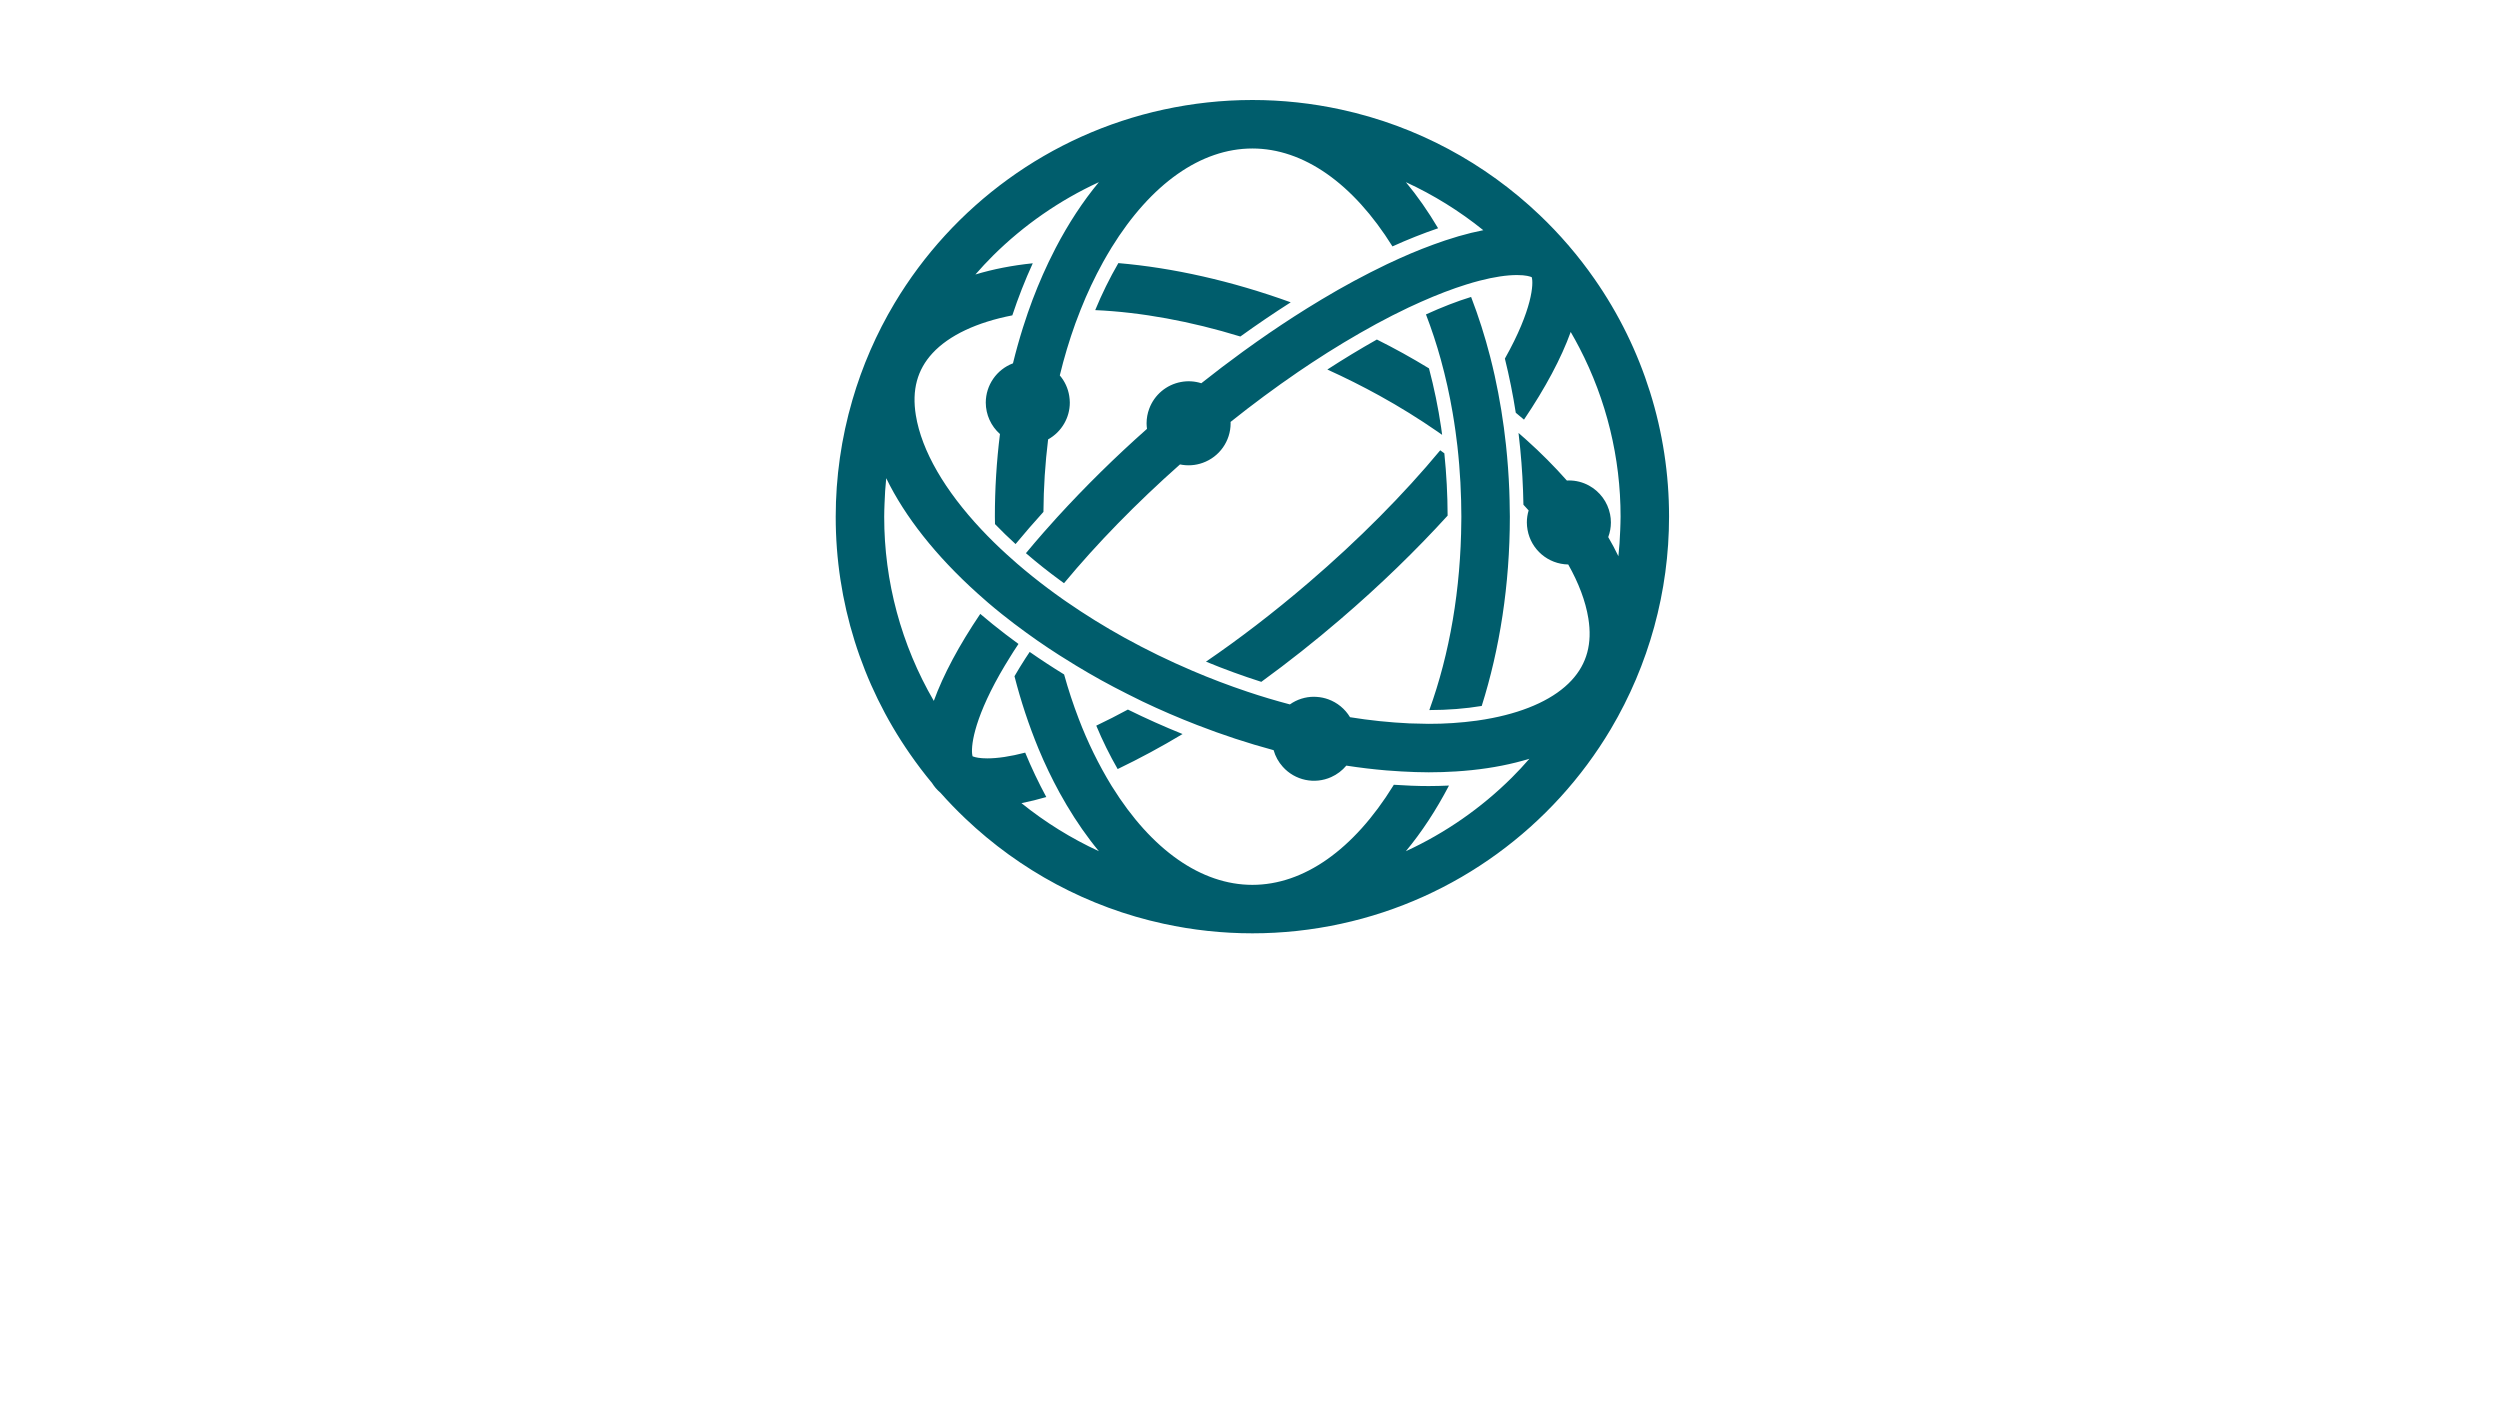
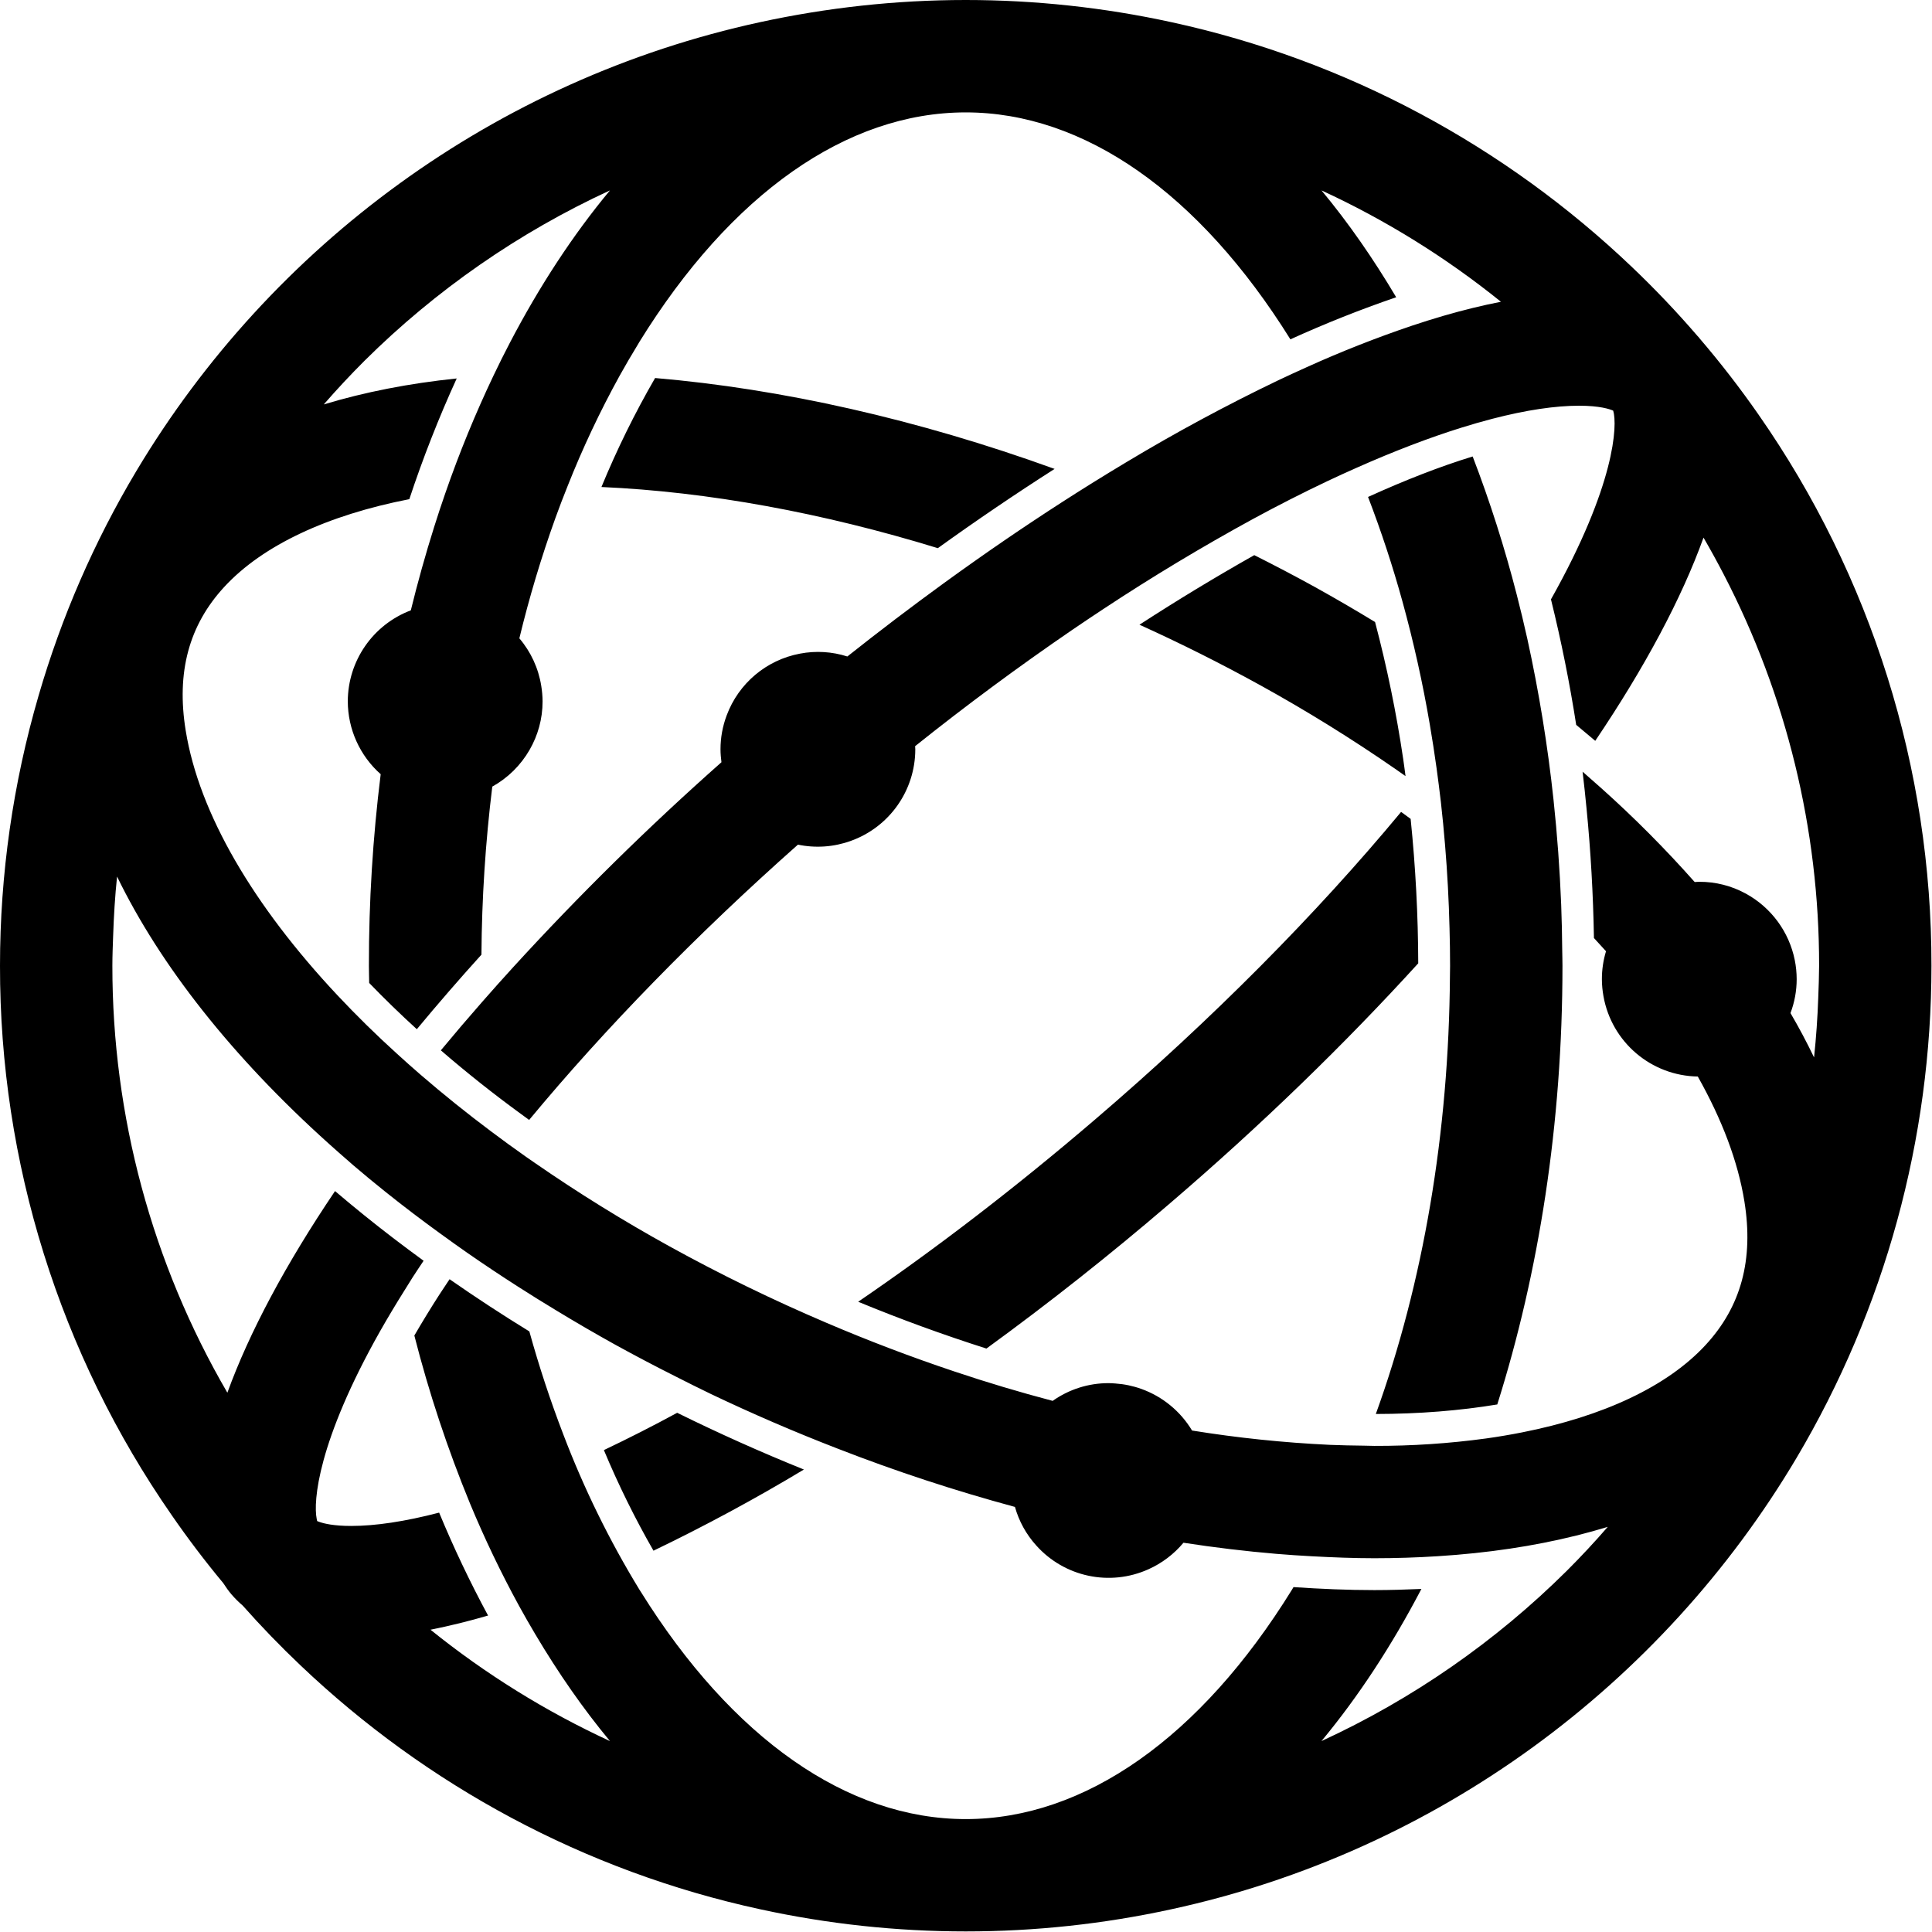
- <svg xmlns="http://www.w3.org/2000/svg" width="396" height="222.457" viewBox="0 0 350 196.616" class="looka-1j8o68f">
-   <path d="M223.224 39.047a58 58 0 0 0-3.563-4.607c-.018-.02-.03-.045-.049-.067q-.036-.039-.074-.076a58 58 0 0 0-3.996-4.2c-7.606-7.243-17.155-12.452-27.795-14.76A58.3 58.3 0 0 0 175.333 14c-4.262 0-8.412.47-12.414 1.337-15.99 3.468-29.533 13.485-37.679 27.108a58 58 0 0 0-5.911 13.58A58.3 58.3 0 0 0 117 72.334a58.04 58.04 0 0 0 10.37 33.185 58 58 0 0 0 3.117 4.109c.152.237.316.469.5.685q.312.361.674.67a58 58 0 0 0 3.503 3.623c7.598 7.223 17.134 12.419 27.756 14.722a58.3 58.3 0 0 0 12.414 1.337 58.3 58.3 0 0 0 12.415-1.337c16.047-3.479 29.628-13.558 37.764-27.257a58.3 58.3 0 0 0 8.154-29.738 58.04 58.04 0 0 0-10.443-33.285m-11.583 69.834a51.8 51.8 0 0 1-14.82 10.286c2.224-2.678 4.248-5.767 6.037-9.19-.93.04-1.871.07-2.84.07-1.6 0-3.234-.07-4.886-.181l-.086.146c-5.524 8.941-12.526 13.867-19.713 13.867-7.147 0-14.11-4.875-19.62-13.721l-.094-.146a56.7 56.7 0 0 1-4.596-9.376 68 68 0 0 1-2.048-6.214 99 99 0 0 1-4.819-3.154c-.203.307-.412.615-.608.918a64 64 0 0 0-1.52 2.484 76 76 0 0 0 3.366 10.155 64 64 0 0 0 2.956 6.17q.479.87.978 1.71c1.393 2.348 2.9 4.517 4.517 6.463a52 52 0 0 1-10.841-6.728 41 41 0 0 0 3.477-.856 67 67 0 0 1-2.955-6.217c-2.068.54-3.855.805-5.313.805-1.058 0-1.646-.144-1.926-.245a2 2 0 0 1-.13-.05 1 1 0 0 1-.027-.132c-.214-1.042.05-4.652 3.84-11.357a64 64 0 0 1 1.423-2.38c.178-.287.347-.565.537-.861.211-.33.438-.662.657-.994q-.933-.68-1.838-1.372a86 86 0 0 1-3.512-2.837c-2.975 4.41-5.181 8.537-6.503 12.18a51.2 51.2 0 0 1-6.946-25.79c0-.596.024-1.184.045-1.774.04-1.216.113-2.422.238-3.614 2.603 5.36 6.952 10.89 12.798 16.142q.598.539 1.216 1.073l.237.209q.96.821 1.97 1.628a86 86 0 0 0 3.378 2.567q.771.561 1.567 1.117a98 98 0 0 0 3.042 2.028q1.153.74 2.349 1.461a105 105 0 0 0 3.527 2.049 109 109 0 0 0 3.673 1.932c.704.356 1.407.711 2.114 1.05a110 110 0 0 0 7.672 3.306 105 105 0 0 0 10.693 3.515 5.8 5.8 0 0 0 1.283 2.325 5.86 5.86 0 0 0 6.78 1.441 5.9 5.9 0 0 0 2.116-1.603q2.847.438 5.595.67 1.08.09 2.14.146c1.286.07 2.556.12 3.797.12q1.954-.001 3.826-.122a54 54 0 0 0 2.228-.186c2.88-.301 5.573-.832 8.042-1.586a50 50 0 0 1-2.473 2.653m15.188-34.62a51 51 0 0 1-.253 3.61 37 37 0 0 0-1.424-2.678 5.8 5.8 0 0 0 .374-2.049q-.002-.589-.114-1.146a5.9 5.9 0 0 0-2.963-4.024 5.8 5.8 0 0 0-2.806-.711c-.094 0-.185.01-.278.014a69 69 0 0 0-5.643-5.671 81 81 0 0 0-1.128-.995c.09.74.167 1.487.24 2.235.253 2.568.4 5.178.446 7.814q.37.4.729.798a5.8 5.8 0 0 0-.249 1.688c0 .354.037.698.096 1.033a5.88 5.88 0 0 0 5.697 4.846c1.46 2.593 2.427 5.132 2.815 7.544.567 3.516-.198 6.35-2.341 8.67-2.31 2.504-6.18 4.312-11.09 5.282q-1.057.21-2.175.367a49 49 0 0 1-6.744.448c-.212 0-.43-.011-.645-.014a68 68 0 0 1-2.047-.049 74 74 0 0 1-8.322-.865 5.9 5.9 0 0 0-3.058-2.512 5.8 5.8 0 0 0-1.57-.329c-.137-.01-.273-.021-.413-.021a5.83 5.83 0 0 0-3.378 1.071 93 93 0 0 1-5.94-1.777 102 102 0 0 1-7.715-2.934 104 104 0 0 1-9.497-4.627 95 95 0 0 1-8.118-5.03l-.54-.374a81 81 0 0 1-2.136-1.554 79 79 0 0 1-4.218-3.391 68 68 0 0 1-1.444-1.284 62 62 0 0 1-3.59-3.525c-5.087-5.423-8.36-10.983-9.17-15.992-.571-3.52.192-6.36 2.33-8.679 2.325-2.518 6.227-4.334 11.178-5.3a72 72 0 0 1 2.862-7.291c-2.875.297-5.563.822-8.03 1.569a51 51 0 0 1 2.467-2.643 51.9 51.9 0 0 1 14.82-10.285c-2.23 2.681-4.255 5.775-6.045 9.202q-.507.97-.986 1.976a69 69 0 0 0-2.913 7.107q-.353 1.015-.68 2.056a81 81 0 0 0-1.405 5.025 5.89 5.89 0 0 0-3.807 5.498 5.9 5.9 0 0 0 1.987 4.4 93 93 0 0 0-.712 11.57c0 .348.013.691.017 1.039a62 62 0 0 0 2.878 2.794 138 138 0 0 1 3.903-4.503 88 88 0 0 1 .655-10.151 5.9 5.9 0 0 0 2.253-2.22c.497-.863.785-1.86.785-2.928a6 6 0 0 0-.08-.933 5.83 5.83 0 0 0-1.323-2.875 70 70 0 0 1 2.182-7.28q.351-.967.73-1.91a58 58 0 0 1 3.15-6.681q.529-.95 1.088-1.863l.098-.167c5.525-8.942 12.526-13.868 19.714-13.868 7.143 0 14.103 4.868 19.612 13.708a71 71 0 0 1 6.39-2.542c-1.391-2.345-2.896-4.511-4.512-6.454a51.8 51.8 0 0 1 10.84 6.727q-1.664.323-3.479.85-.918.269-1.87.586a69 69 0 0 0-6.372 2.509q-.868.39-1.755.81a111 111 0 0 0-9.154 4.936q-1.022.612-2.058 1.256a149 149 0 0 0-7.034 4.67q-.965.679-1.935 1.384a174 174 0 0 0-5.823 4.425 5.8 5.8 0 0 0-2.858-.173 5.88 5.88 0 0 0-4.43 3.729 5.8 5.8 0 0 0-.374 2.05c0 .267.025.527.057.782a167 167 0 0 0-12.576 12.376q-.969 1.062-1.894 2.12a135 135 0 0 0-2.479 2.907 75 75 0 0 0 4.84 3.843l.493.36c4.59-5.534 10.11-11.199 16.237-16.629a5.85 5.85 0 0 0 3.183-.222 5.88 5.88 0 0 0 3.905-5.536c0-.064-.007-.126-.01-.19a159 159 0 0 1 9.48-7.017q.96-.654 1.904-1.276a126 126 0 0 1 9.03-5.433 93 93 0 0 1 4.495-2.286 79 79 0 0 1 1.75-.8c2.294-1.02 4.415-1.826 6.337-2.426a39 39 0 0 1 1.869-.536c2.038-.529 3.802-.79 5.24-.79 1.252 0 1.852.205 2.056.296l.005.002.001.004c.26.853.138 4.465-3.76 11.395a88 88 0 0 1 1.524 7.58q.583.48 1.151.965c3-4.45 5.22-8.608 6.54-12.275q.636 1.096 1.22 2.221a51.2 51.2 0 0 1 5.762 23.636c-.003.65-.028 1.291-.052 1.932m-73.352 27.328a54 54 0 0 0 2.996 6.077 111 111 0 0 0 9.086-4.903 112 112 0 0 1-7.655-3.427 93 93 0 0 1-4.427 2.253m48.731-38.127q-.287-.212-.576-.422c-5.131 6.185-11.426 12.534-18.43 18.532-4.975 4.263-9.8 7.94-14.365 11.057a99 99 0 0 0 7.747 2.827 175 175 0 0 0 11.037-8.73c5.592-4.787 10.645-9.705 15.046-14.54a88 88 0 0 0-.459-8.724m9.093 5.176a95 95 0 0 0-.463-6.335 90 90 0 0 0-1.58-9.71 84 84 0 0 0-.639-2.666 76 76 0 0 0-2.664-8.356c-1.972.604-4.097 1.434-6.32 2.445a68 68 0 0 1 2.076 6.306 76 76 0 0 1 1.654 7.435q.224 1.306.408 2.633.14 1.017.26 2.043.147 1.295.254 2.608.207 2.485.27 5.024.032 1.13.033 2.268c0 .205-.007.406-.008.61-.065 9.5-1.617 18.561-4.477 26.465 2.613-.003 5.08-.202 7.336-.576 2.511-7.953 3.938-16.954 3.938-26.499 0-.312-.011-.62-.015-.932a90 90 0 0 0-.063-2.763m-10.027-8.199q.315.219.625.438c-.047-.348-.09-.698-.142-1.043a76 76 0 0 0-1.698-8.264 106 106 0 0 0-3.635-2.115 107 107 0 0 0-3.661-1.924 131 131 0 0 0-6.935 4.202 104 104 0 0 1 7.312 3.664 95 95 0 0 1 8.134 5.042m-20.572-18.117c-8.276-2.998-16.521-4.842-24.132-5.49a55 55 0 0 0-3.241 6.583c6.455.286 13.372 1.561 20.32 3.694a154 154 0 0 1 7.053-4.787" fill="#005d6c" />
+ <svg xmlns="http://www.w3.org/2000/svg" viewBox="117 14 116.7 116.7">
+   <path d="M223.224 39.047a58 58 0 0 0-3.563-4.607c-.018-.02-.03-.045-.049-.067q-.036-.039-.074-.076a58 58 0 0 0-3.996-4.2c-7.606-7.243-17.155-12.452-27.795-14.76A58.3 58.3 0 0 0 175.333 14c-4.262 0-8.412.47-12.414 1.337-15.99 3.468-29.533 13.485-37.679 27.108a58 58 0 0 0-5.911 13.58A58.3 58.3 0 0 0 117 72.334a58.04 58.04 0 0 0 10.37 33.185 58 58 0 0 0 3.117 4.109c.152.237.316.469.5.685q.312.361.674.67a58 58 0 0 0 3.503 3.623c7.598 7.223 17.134 12.419 27.756 14.722a58.3 58.3 0 0 0 12.414 1.337 58.3 58.3 0 0 0 12.415-1.337c16.047-3.479 29.628-13.558 37.764-27.257a58.3 58.3 0 0 0 8.154-29.738 58.04 58.04 0 0 0-10.443-33.285m-11.583 69.834a51.8 51.8 0 0 1-14.82 10.286c2.224-2.678 4.248-5.767 6.037-9.19-.93.04-1.871.07-2.84.07-1.6 0-3.234-.07-4.886-.181l-.086.146c-5.524 8.941-12.526 13.867-19.713 13.867-7.147 0-14.11-4.875-19.62-13.721l-.094-.146a56.7 56.7 0 0 1-4.596-9.376 68 68 0 0 1-2.048-6.214 99 99 0 0 1-4.819-3.154c-.203.307-.412.615-.608.918a64 64 0 0 0-1.52 2.484 76 76 0 0 0 3.366 10.155 64 64 0 0 0 2.956 6.17q.479.87.978 1.71c1.393 2.348 2.9 4.517 4.517 6.463a52 52 0 0 1-10.841-6.728 41 41 0 0 0 3.477-.856 67 67 0 0 1-2.955-6.217c-2.068.54-3.855.805-5.313.805-1.058 0-1.646-.144-1.926-.245a2 2 0 0 1-.13-.05 1 1 0 0 1-.027-.132c-.214-1.042.05-4.652 3.84-11.357a64 64 0 0 1 1.423-2.38c.178-.287.347-.565.537-.861.211-.33.438-.662.657-.994q-.933-.68-1.838-1.372a86 86 0 0 1-3.512-2.837c-2.975 4.41-5.181 8.537-6.503 12.18a51.2 51.2 0 0 1-6.946-25.79c0-.596.024-1.184.045-1.774.04-1.216.113-2.422.238-3.614 2.603 5.36 6.952 10.89 12.798 16.142q.598.539 1.216 1.073l.237.209q.96.821 1.97 1.628a86 86 0 0 0 3.378 2.567q.771.561 1.567 1.117a98 98 0 0 0 3.042 2.028q1.153.74 2.349 1.461a105 105 0 0 0 3.527 2.049 109 109 0 0 0 3.673 1.932c.704.356 1.407.711 2.114 1.05a110 110 0 0 0 7.672 3.306 105 105 0 0 0 10.693 3.515 5.8 5.8 0 0 0 1.283 2.325 5.86 5.86 0 0 0 6.78 1.441 5.9 5.9 0 0 0 2.116-1.603q2.847.438 5.595.67 1.08.09 2.14.146c1.286.07 2.556.12 3.797.12q1.954-.001 3.826-.122a54 54 0 0 0 2.228-.186c2.88-.301 5.573-.832 8.042-1.586a50 50 0 0 1-2.473 2.653m15.188-34.62a51 51 0 0 1-.253 3.61 37 37 0 0 0-1.424-2.678 5.8 5.8 0 0 0 .374-2.049q-.002-.589-.114-1.146a5.9 5.9 0 0 0-2.963-4.024 5.8 5.8 0 0 0-2.806-.711c-.094 0-.185.01-.278.014a69 69 0 0 0-5.643-5.671 81 81 0 0 0-1.128-.995c.09.74.167 1.487.24 2.235.253 2.568.4 5.178.446 7.814q.37.4.729.798a5.8 5.8 0 0 0-.249 1.688c0 .354.037.698.096 1.033a5.88 5.88 0 0 0 5.697 4.846c1.46 2.593 2.427 5.132 2.815 7.544.567 3.516-.198 6.35-2.341 8.67-2.31 2.504-6.18 4.312-11.09 5.282q-1.057.21-2.175.367a49 49 0 0 1-6.744.448c-.212 0-.43-.011-.645-.014a68 68 0 0 1-2.047-.049 74 74 0 0 1-8.322-.865 5.9 5.9 0 0 0-3.058-2.512 5.8 5.8 0 0 0-1.57-.329c-.137-.01-.273-.021-.413-.021a5.83 5.83 0 0 0-3.378 1.071 93 93 0 0 1-5.94-1.777 102 102 0 0 1-7.715-2.934 104 104 0 0 1-9.497-4.627 95 95 0 0 1-8.118-5.03l-.54-.374a81 81 0 0 1-2.136-1.554 79 79 0 0 1-4.218-3.391 68 68 0 0 1-1.444-1.284 62 62 0 0 1-3.59-3.525c-5.087-5.423-8.36-10.983-9.17-15.992-.571-3.52.192-6.36 2.33-8.679 2.325-2.518 6.227-4.334 11.178-5.3a72 72 0 0 1 2.862-7.291c-2.875.297-5.563.822-8.03 1.569a51 51 0 0 1 2.467-2.643 51.9 51.9 0 0 1 14.82-10.285c-2.23 2.681-4.255 5.775-6.045 9.202q-.507.97-.986 1.976a69 69 0 0 0-2.913 7.107q-.353 1.015-.68 2.056a81 81 0 0 0-1.405 5.025 5.89 5.89 0 0 0-3.807 5.498 5.9 5.9 0 0 0 1.987 4.4 93 93 0 0 0-.712 11.57c0 .348.013.691.017 1.039a62 62 0 0 0 2.878 2.794 138 138 0 0 1 3.903-4.503 88 88 0 0 1 .655-10.151 5.9 5.9 0 0 0 2.253-2.22c.497-.863.785-1.86.785-2.928a6 6 0 0 0-.08-.933 5.83 5.83 0 0 0-1.323-2.875 70 70 0 0 1 2.182-7.28q.351-.967.73-1.91a58 58 0 0 1 3.15-6.681q.529-.95 1.088-1.863l.098-.167c5.525-8.942 12.526-13.868 19.714-13.868 7.143 0 14.103 4.868 19.612 13.708a71 71 0 0 1 6.39-2.542c-1.391-2.345-2.896-4.511-4.512-6.454a51.8 51.8 0 0 1 10.84 6.727q-1.664.323-3.479.85-.918.269-1.87.586a69 69 0 0 0-6.372 2.509q-.868.39-1.755.81a111 111 0 0 0-9.154 4.936q-1.022.612-2.058 1.256a149 149 0 0 0-7.034 4.67q-.965.679-1.935 1.384a174 174 0 0 0-5.823 4.425 5.8 5.8 0 0 0-2.858-.173 5.88 5.88 0 0 0-4.43 3.729 5.8 5.8 0 0 0-.374 2.05c0 .267.025.527.057.782a167 167 0 0 0-12.576 12.376q-.969 1.062-1.894 2.12a135 135 0 0 0-2.479 2.907 75 75 0 0 0 4.84 3.843l.493.36c4.59-5.534 10.11-11.199 16.237-16.629a5.85 5.85 0 0 0 3.183-.222 5.88 5.88 0 0 0 3.905-5.536c0-.064-.007-.126-.01-.19a159 159 0 0 1 9.48-7.017q.96-.654 1.904-1.276a126 126 0 0 1 9.03-5.433 93 93 0 0 1 4.495-2.286 79 79 0 0 1 1.75-.8c2.294-1.02 4.415-1.826 6.337-2.426a39 39 0 0 1 1.869-.536c2.038-.529 3.802-.79 5.24-.79 1.252 0 1.852.205 2.056.296l.005.002.001.004c.26.853.138 4.465-3.76 11.395a88 88 0 0 1 1.524 7.58q.583.48 1.151.965c3-4.45 5.22-8.608 6.54-12.275q.636 1.096 1.22 2.221a51.2 51.2 0 0 1 5.762 23.636c-.003.65-.028 1.291-.052 1.932m-73.352 27.328a54 54 0 0 0 2.996 6.077 111 111 0 0 0 9.086-4.903 112 112 0 0 1-7.655-3.427 93 93 0 0 1-4.427 2.253m48.731-38.127q-.287-.212-.576-.422c-5.131 6.185-11.426 12.534-18.43 18.532-4.975 4.263-9.8 7.94-14.365 11.057a99 99 0 0 0 7.747 2.827 175 175 0 0 0 11.037-8.73c5.592-4.787 10.645-9.705 15.046-14.54a88 88 0 0 0-.459-8.724m9.093 5.176a95 95 0 0 0-.463-6.335 90 90 0 0 0-1.58-9.71 84 84 0 0 0-.639-2.666 76 76 0 0 0-2.664-8.356c-1.972.604-4.097 1.434-6.32 2.445a68 68 0 0 1 2.076 6.306 76 76 0 0 1 1.654 7.435q.224 1.306.408 2.633.14 1.017.26 2.043.147 1.295.254 2.608.207 2.485.27 5.024.032 1.13.033 2.268c0 .205-.007.406-.008.61-.065 9.5-1.617 18.561-4.477 26.465 2.613-.003 5.08-.202 7.336-.576 2.511-7.953 3.938-16.954 3.938-26.499 0-.312-.011-.62-.015-.932a90 90 0 0 0-.063-2.763m-10.027-8.199q.315.219.625.438c-.047-.348-.09-.698-.142-1.043a76 76 0 0 0-1.698-8.264 106 106 0 0 0-3.635-2.115 107 107 0 0 0-3.661-1.924 131 131 0 0 0-6.935 4.202 104 104 0 0 1 7.312 3.664 95 95 0 0 1 8.134 5.042m-20.572-18.117c-8.276-2.998-16.521-4.842-24.132-5.49a55 55 0 0 0-3.241 6.583c6.455.286 13.372 1.561 20.32 3.694a154 154 0 0 1 7.053-4.787" fill="#000000" />
</svg>
